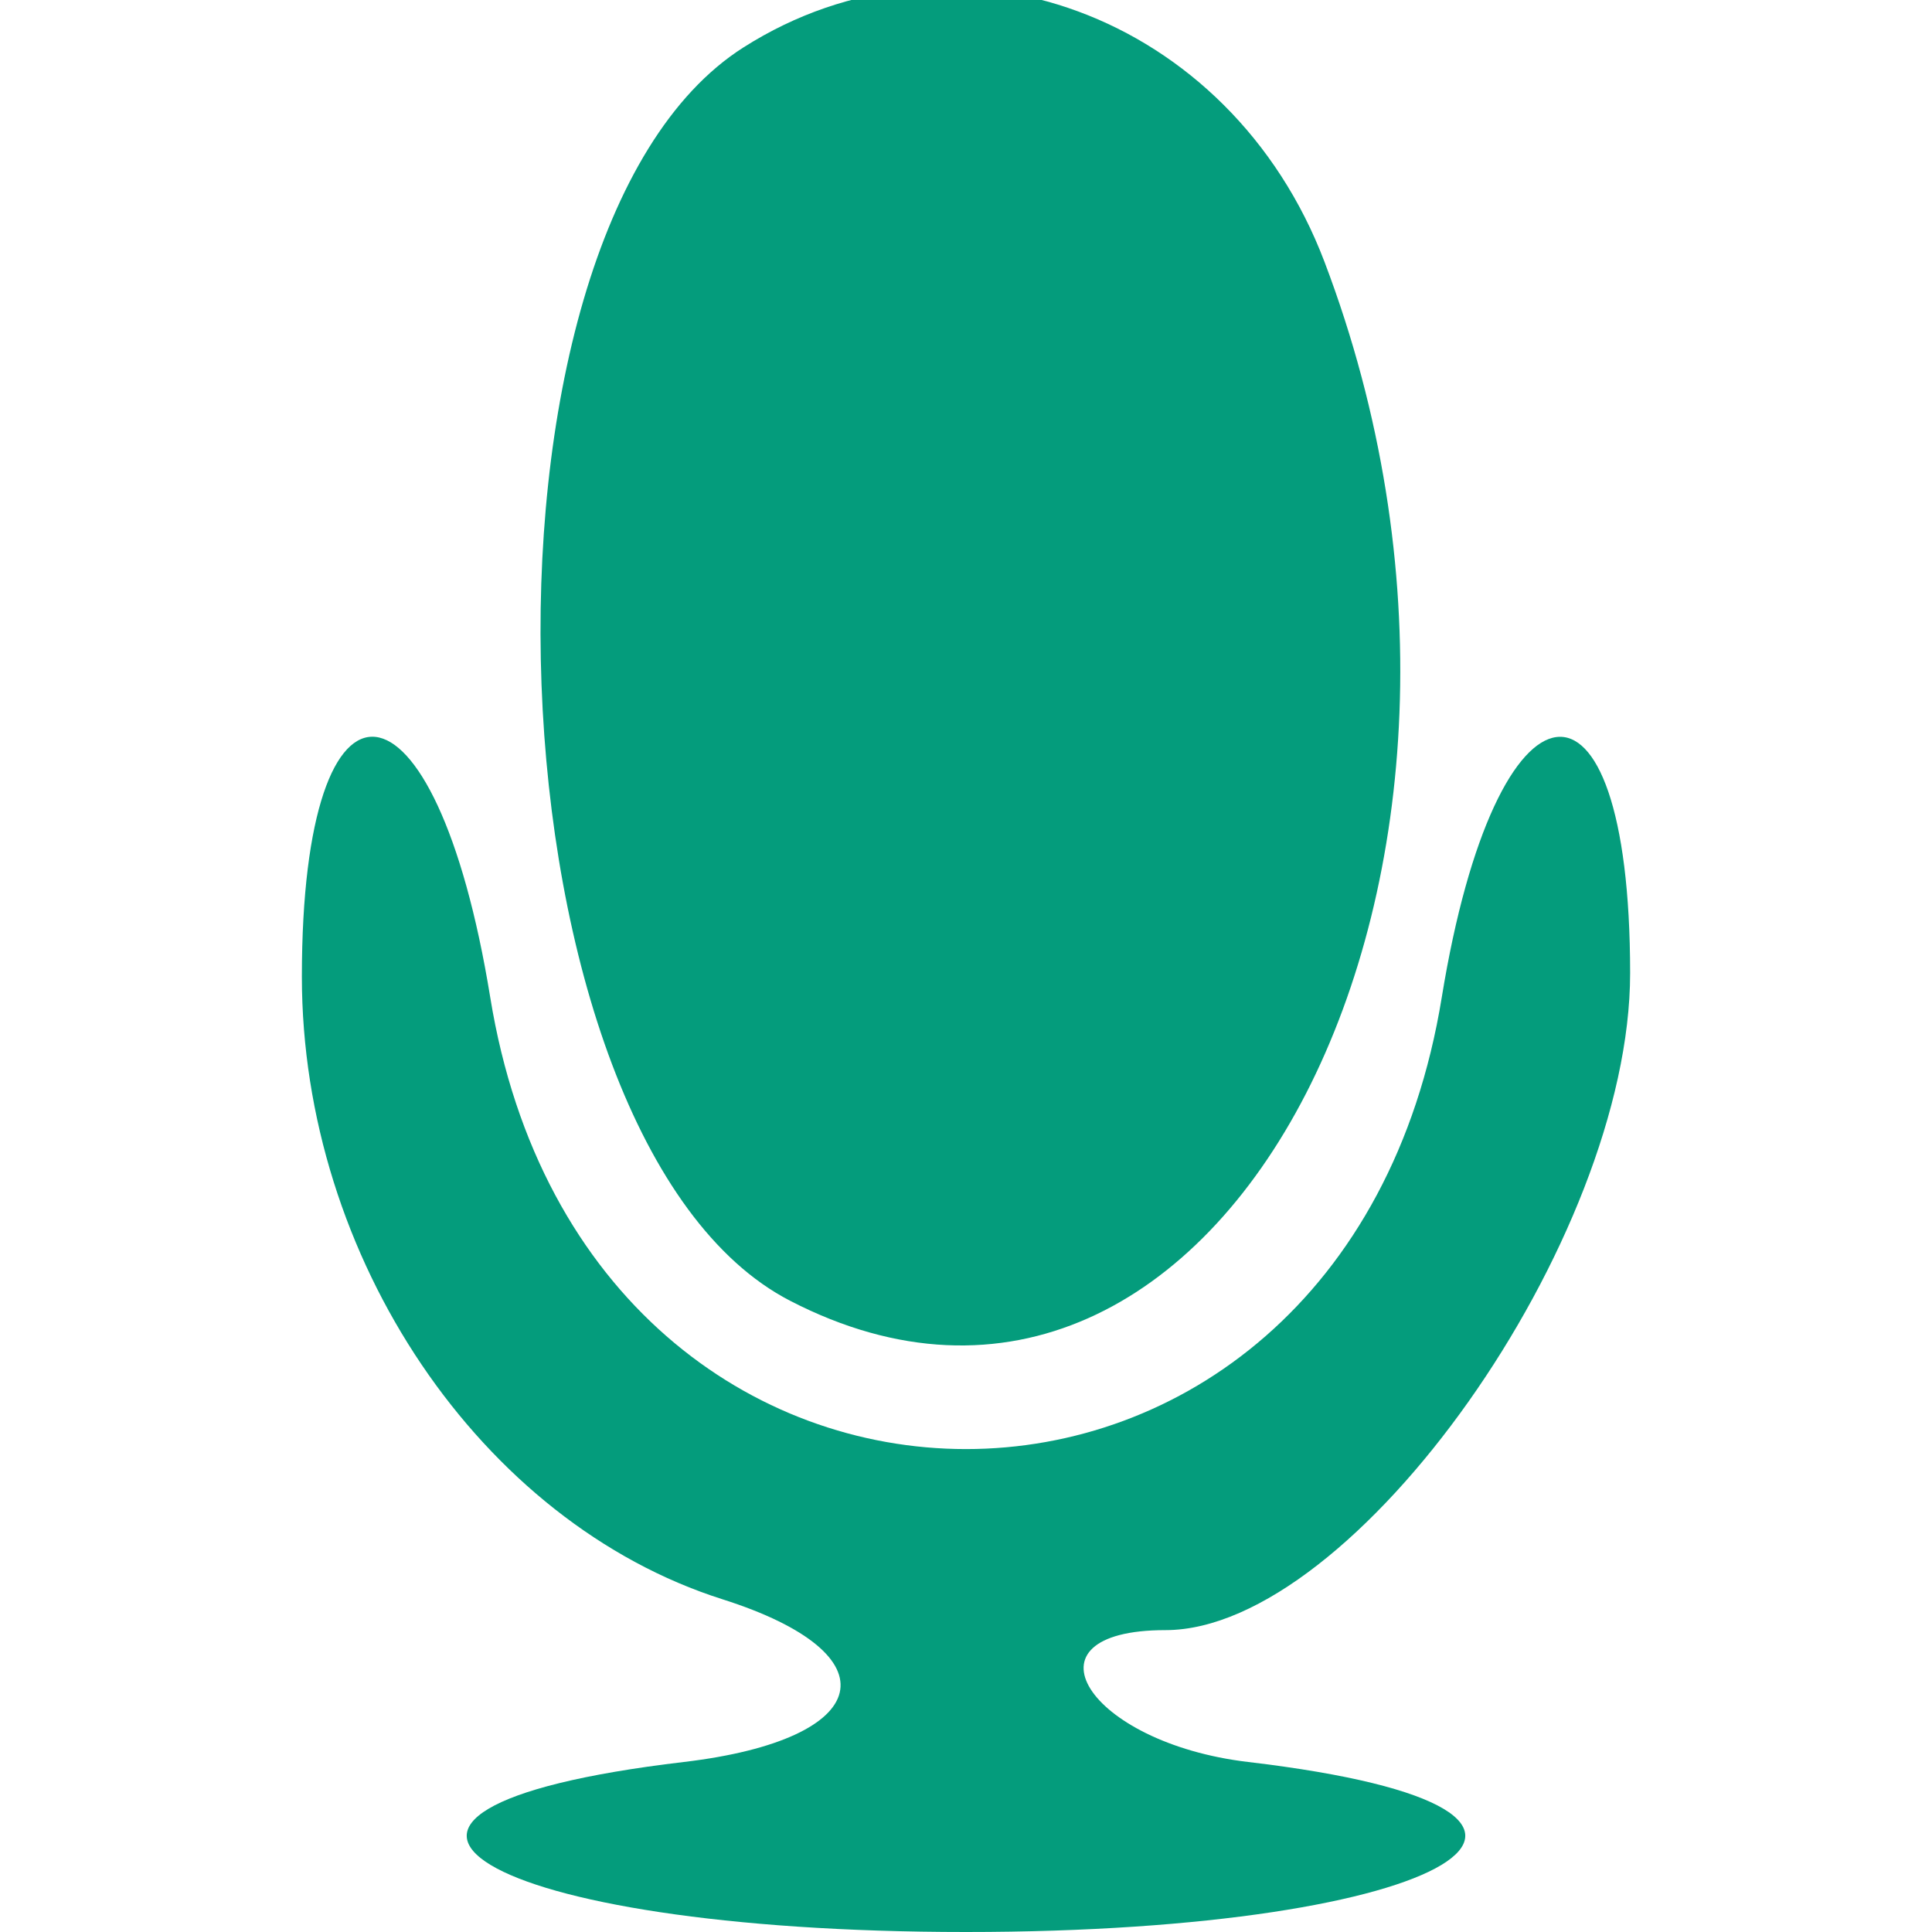
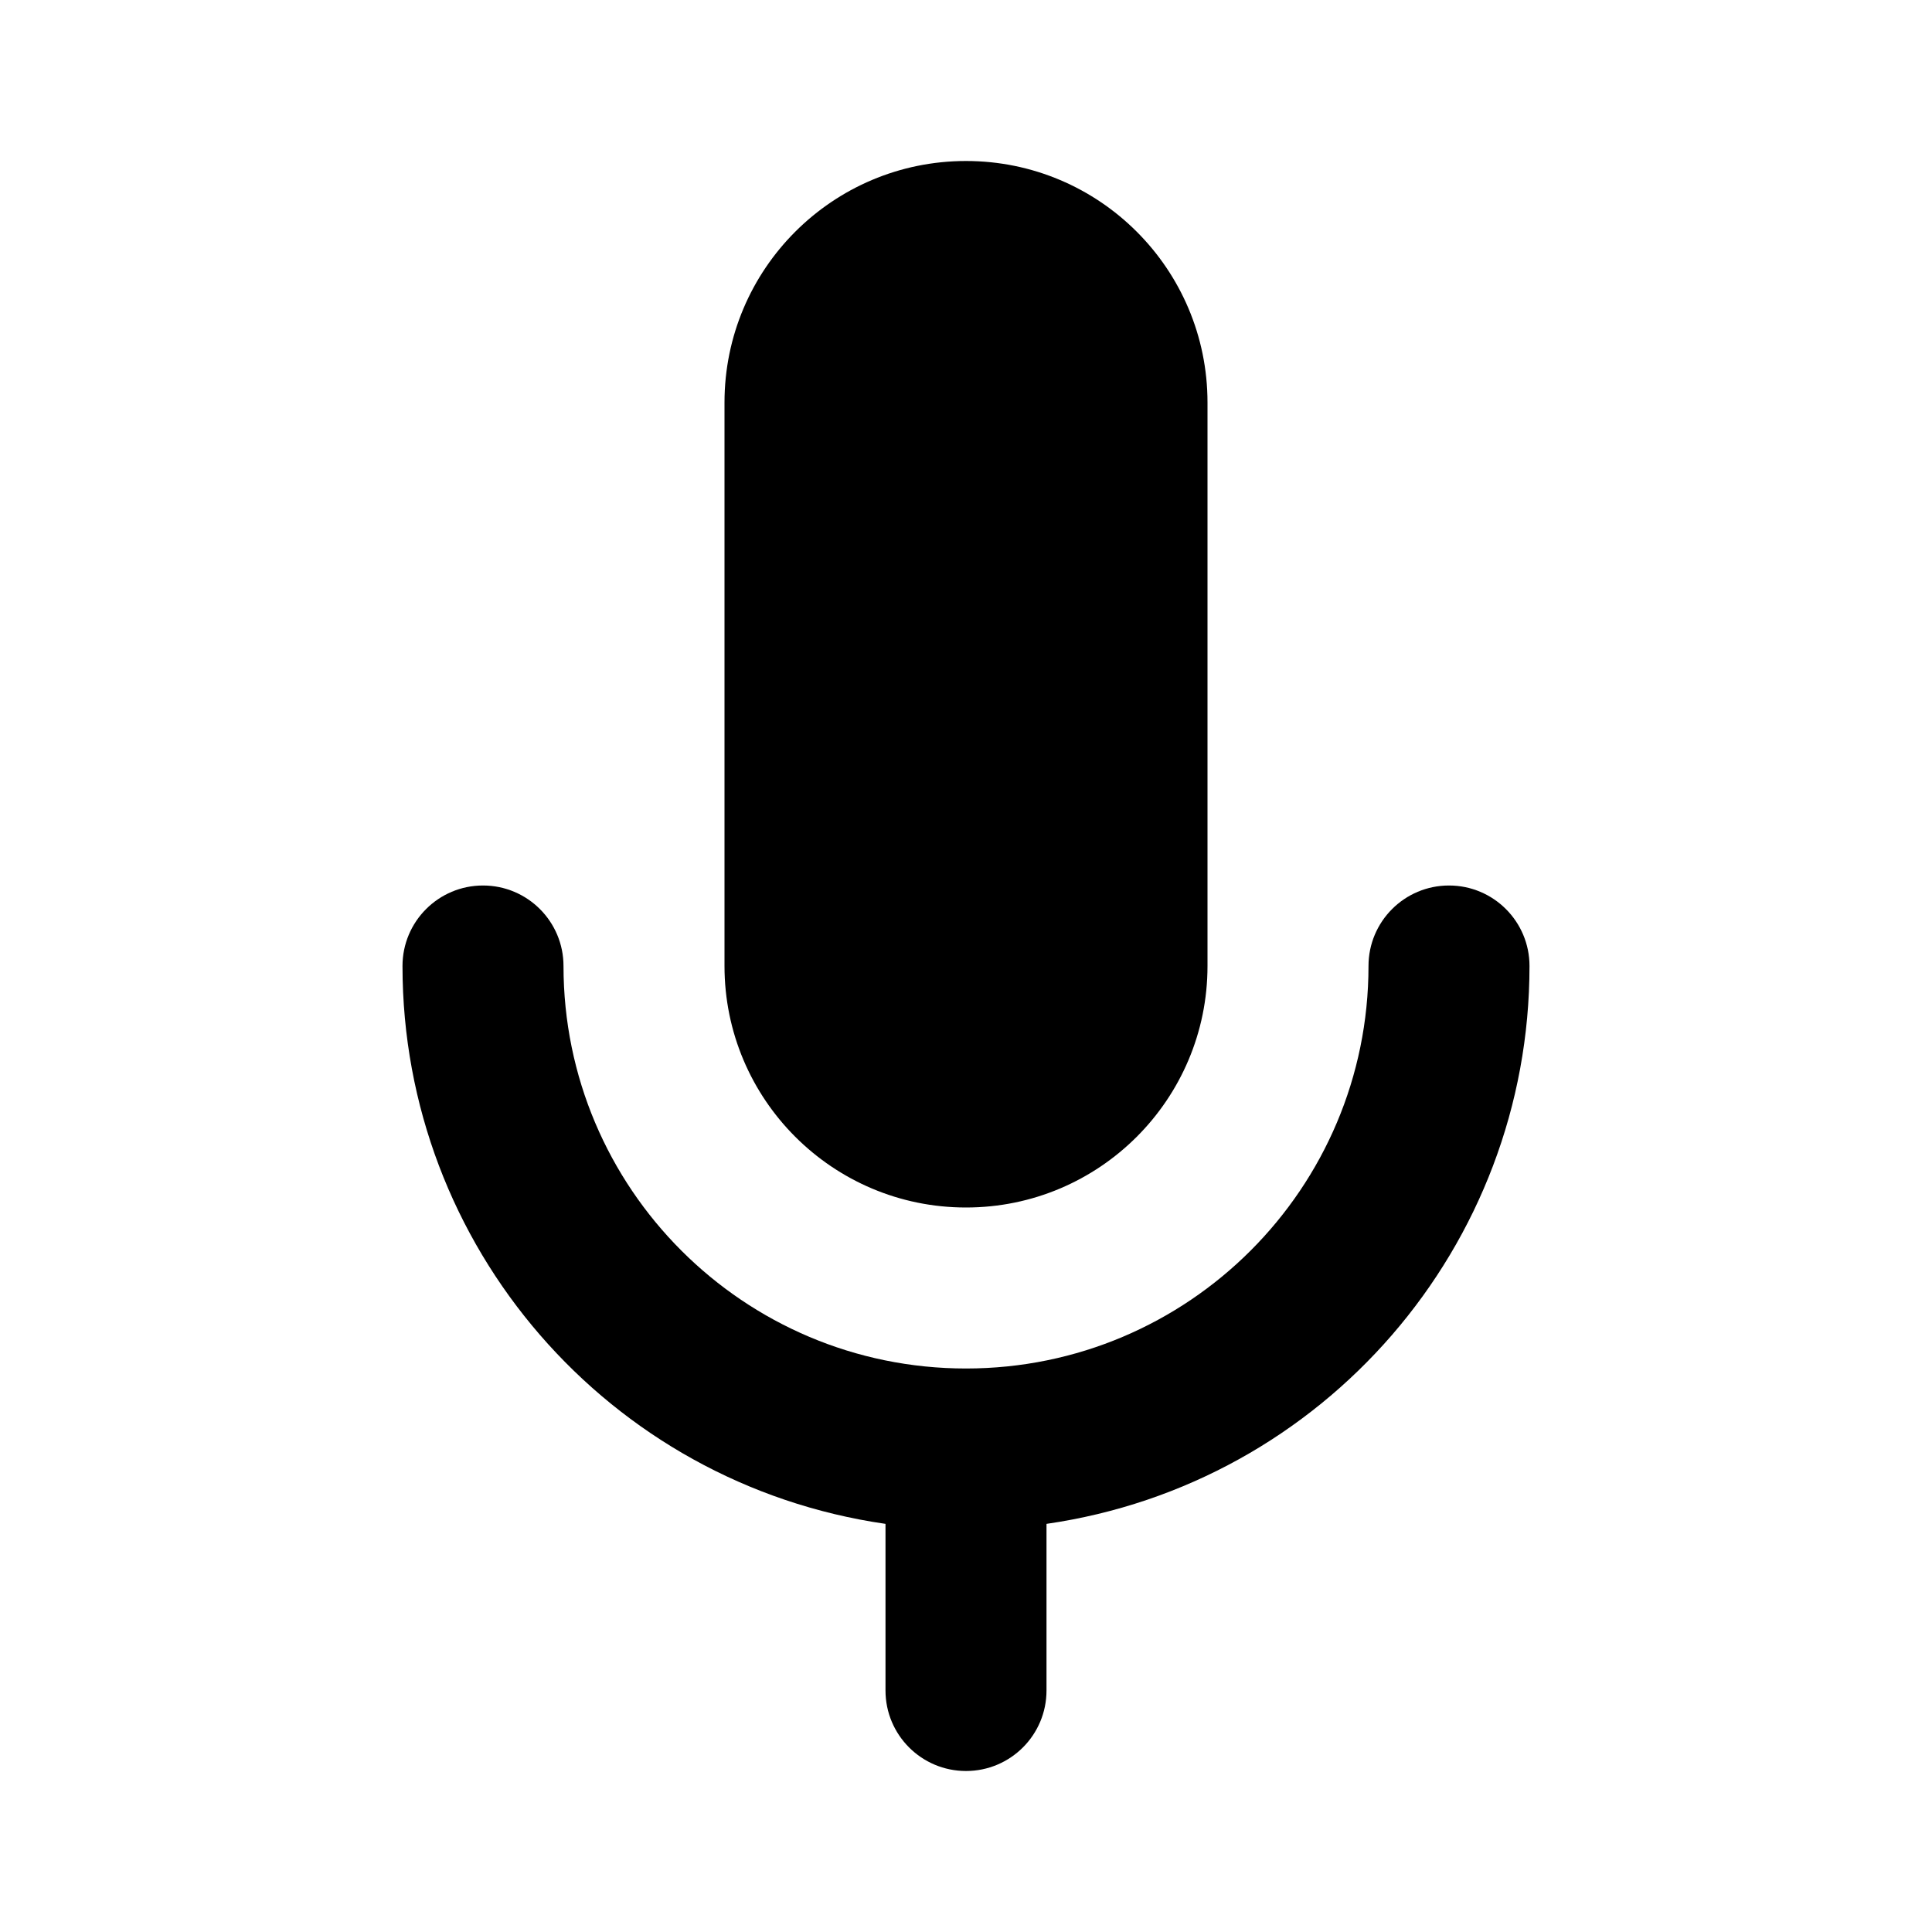
- <svg xmlns="http://www.w3.org/2000/svg" width="32" height="32" viewBox="0 0 32 32" version="1.1">
-   <path d="" stroke="none" fill="#04a47c" fill-rule="evenodd" />
-   <path d="M 12.313 0.786 C 7.446 3.880, 8.006 18.917, 13.085 21.544 C 20.227 25.237, 25.780 14.442, 21.937 4.335 C 20.380 0.239, 15.818 -1.443, 12.313 0.786 M 5 16.177 C 5 20.831, 7.965 25.219, 11.969 26.490 C 14.829 27.398, 14.493 28.809, 11.327 29.184 C 4.605 29.979, 7.958 32, 16 32 C 24.042 32, 27.395 29.979, 20.673 29.184 C 18.005 28.868, 16.834 27, 19.304 27 C 22.427 27, 27 20.534, 27 16.119 C 27 10.695, 24.781 10.980, 23.880 16.520 C 22.259 26.495, 9.741 26.495, 8.120 16.520 C 7.214 10.946, 5 10.703, 5 16.177" stroke="none" fill="#049c7c" fill-rule="evenodd" />
+ <svg xmlns="http://www.w3.org/2000/svg" width="32px" height="32px" viewBox="0 0 24 24" fill="none">
+   <path fill-rule="evenodd" clip-rule="evenodd" d="M12 2a3 3 0 0 0-3 3v7a3 3 0 1 0 6 0V5a3 3 0 0 0-3-3zM5 12a1 1 0 1 1 2 0 5 5 0 0 0 10 0 1 1 0 1 1 2 0 7.001 7.001 0 0 1-6 6.93V21a1 1 0 1 1-2 0v-2.07A7.001 7.001 0 0 1 5 12z" fill="#000000" />
</svg>
